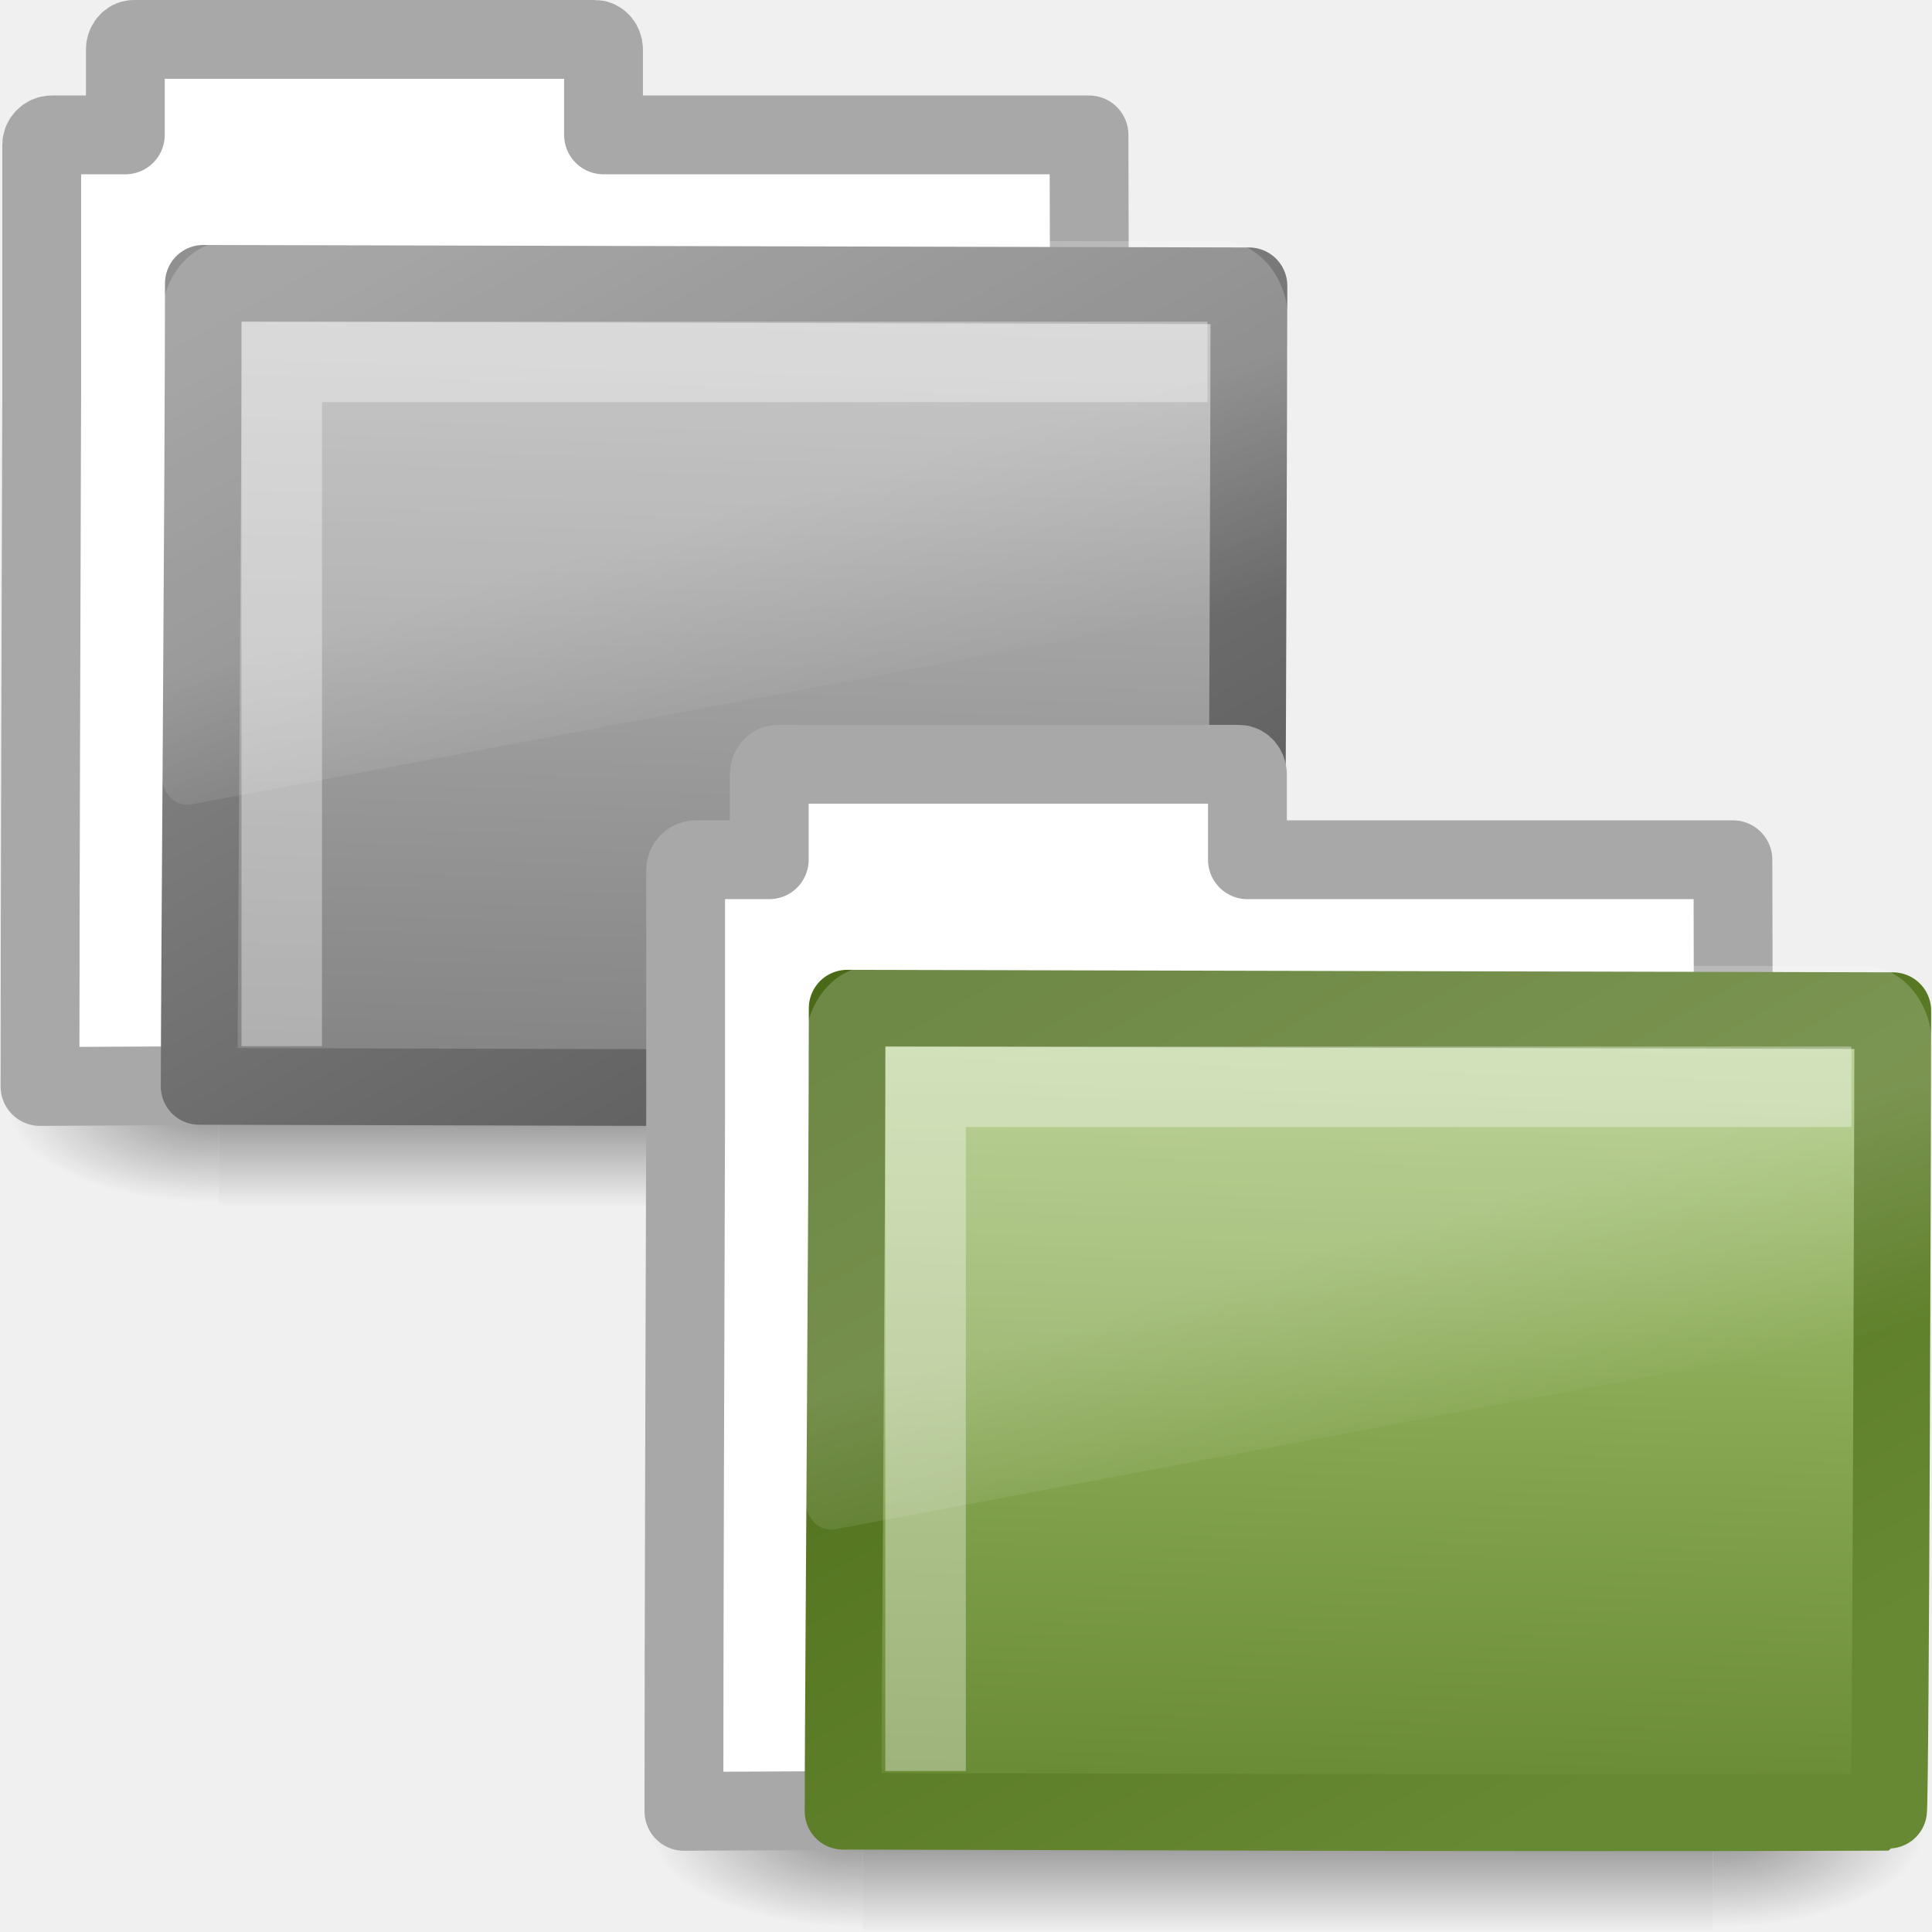
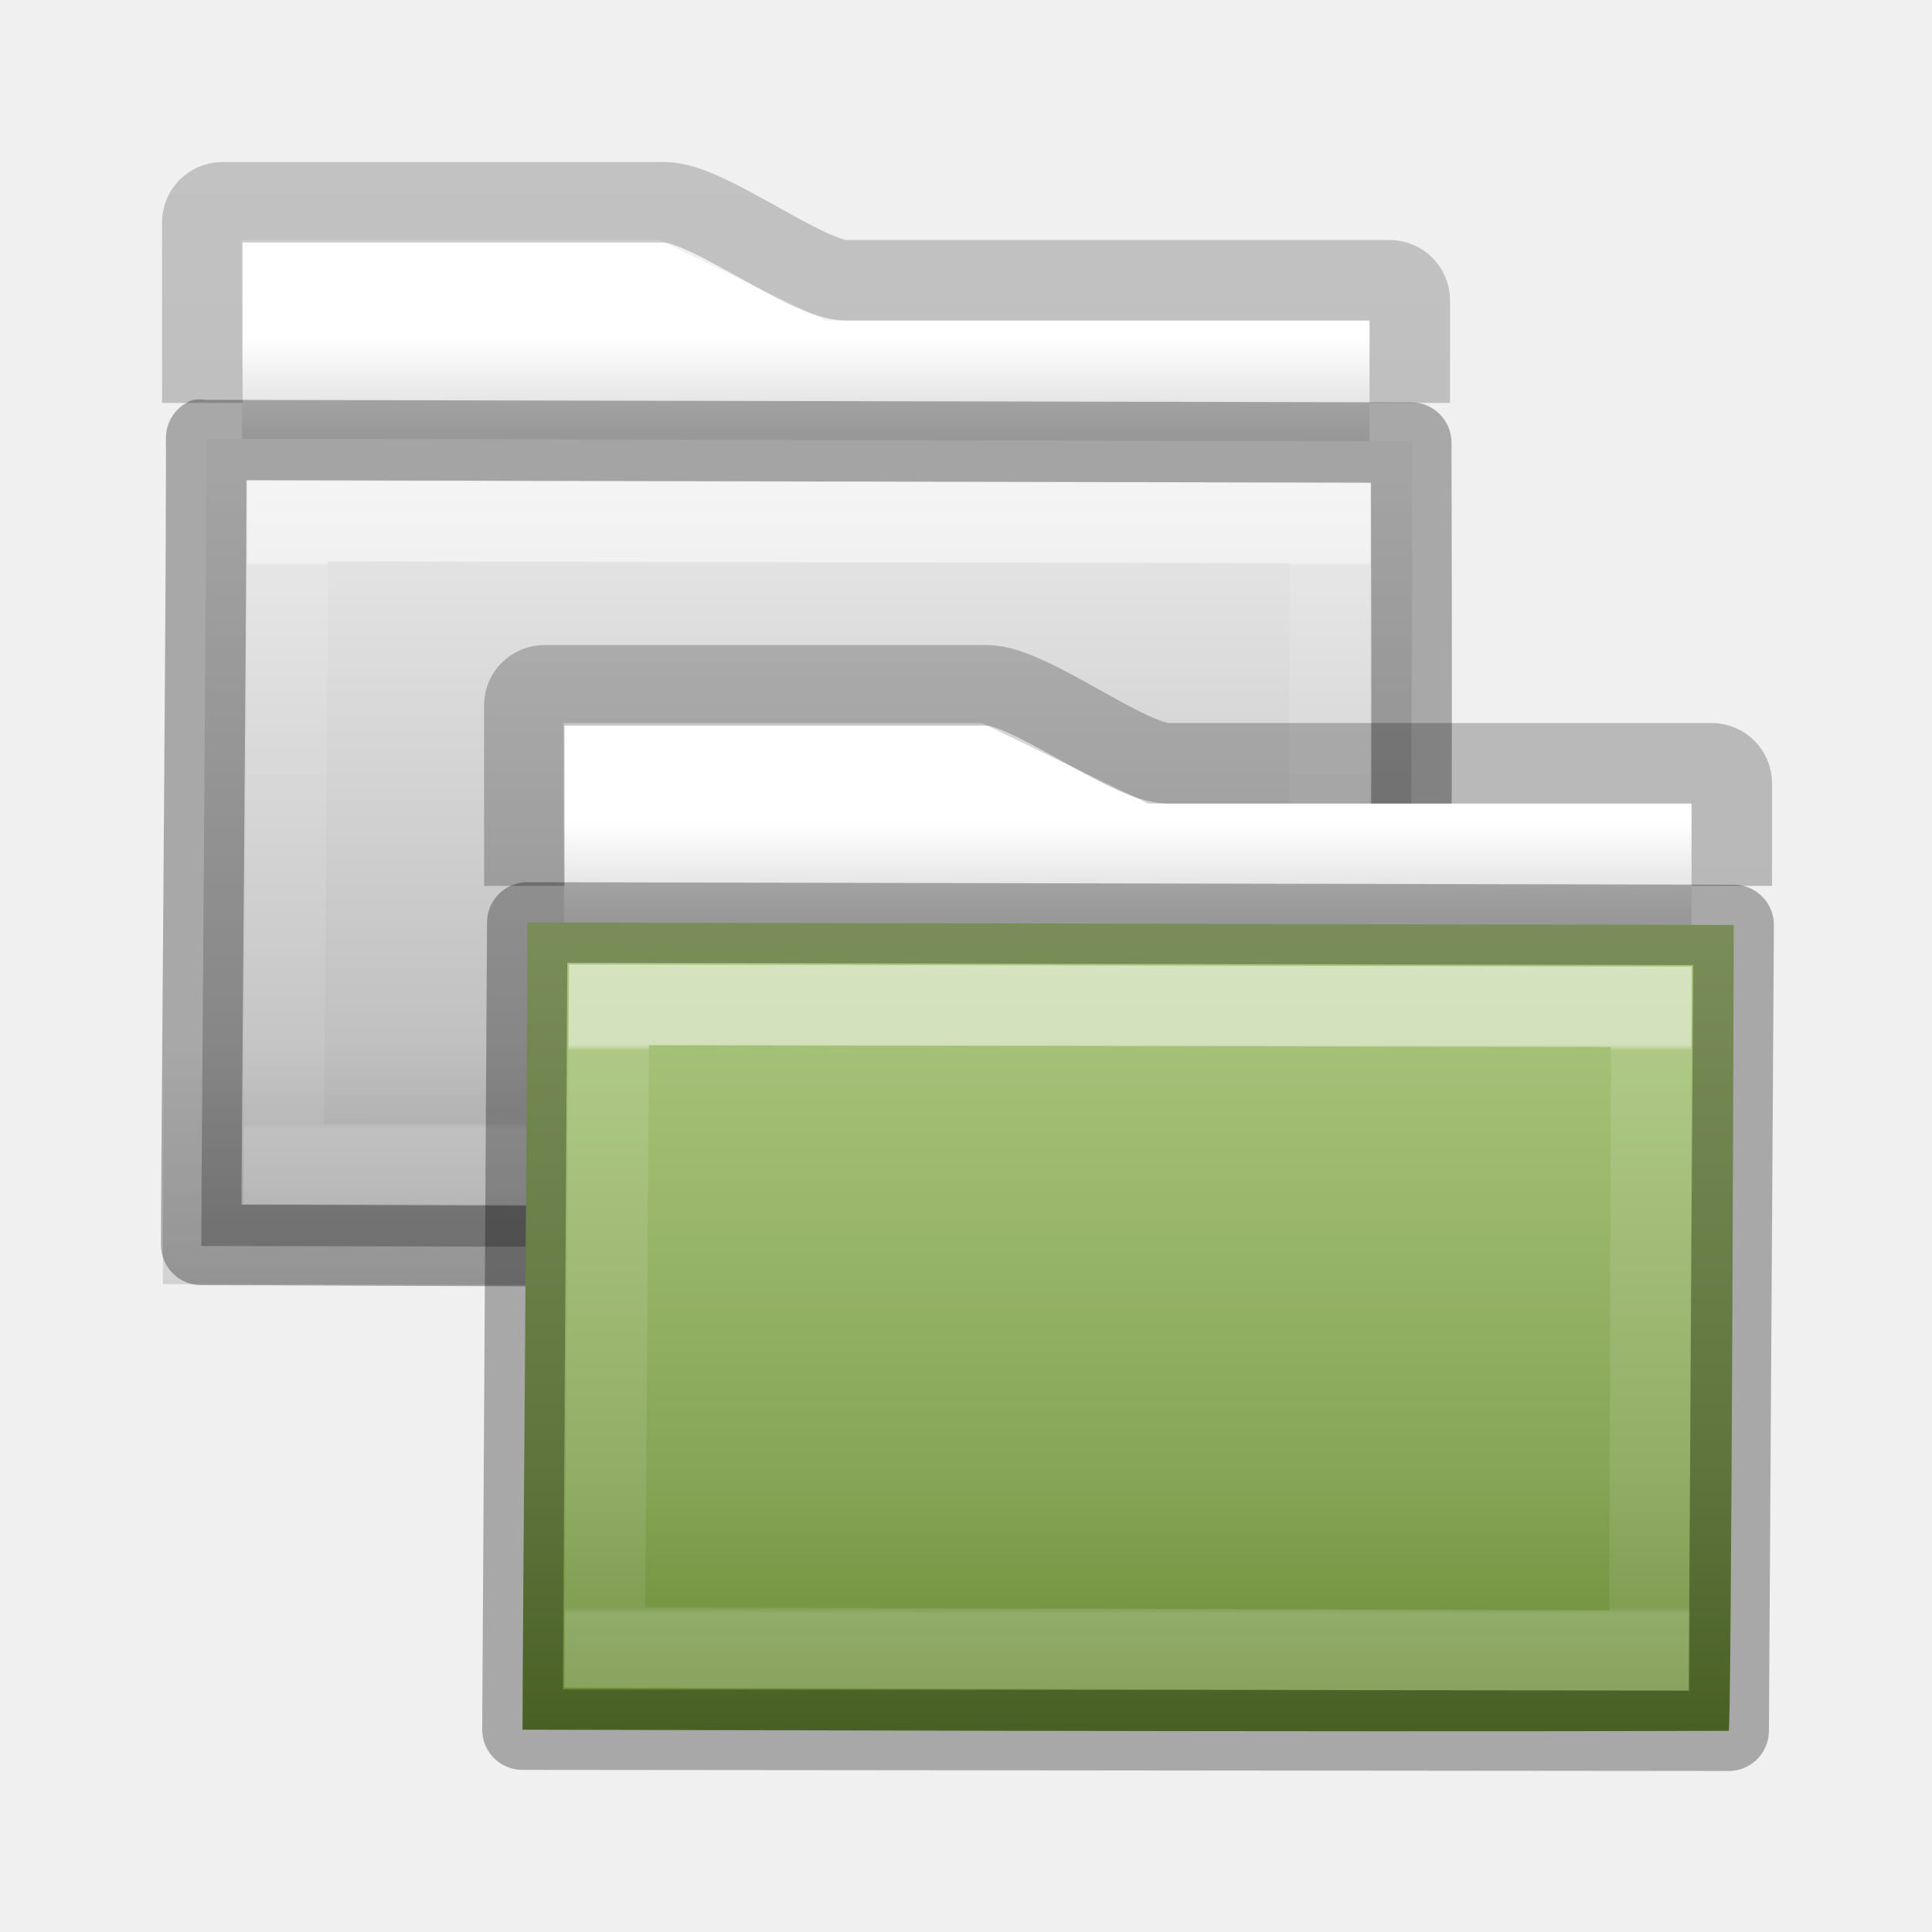
- <svg xmlns="http://www.w3.org/2000/svg" xmlns:xlink="http://www.w3.org/1999/xlink" id="svg3299" height="24" width="24" version="1.0">
-   <defs id="defs3301">
-     <linearGradient id="linearGradient2558-342" y2="24.628" gradientUnits="userSpaceOnUse" x2="20.055" y1="16.408" x1="18.031">
-       <stop id="stop2662" style="stop-color:#fff" offset="0" />
-       <stop id="stop2664" style="stop-color:#fff;stop-opacity:0" offset="1" />
+ <svg xmlns="http://www.w3.org/2000/svg" xmlns:xlink="http://www.w3.org/1999/xlink" version="1.0" width="24" height="24" id="svg2">
+   <defs id="defs4">
+     <linearGradient id="linearGradient5060-925">
+       <stop id="stop2644" style="stop-color:#000000;stop-opacity:0.318" offset="0" />
+       <stop id="stop2646" style="stop-color:#000000;stop-opacity:0.239" offset="1" />
    </linearGradient>
-     <linearGradient id="linearGradient2556-839" y2="4.051" gradientUnits="userSpaceOnUse" x2="4.176" gradientTransform="matrix(1.0083 0 0 1.0006 -10.5 -26.478)" y1="14.993" x1="10.318">
-       <stop id="stop2656" style="stop-color:#5e5e5e" offset="0" />
-       <stop id="stop2658" style="stop-color:#909090" offset="1" />
+     <linearGradient id="linearGradient4346">
+       <stop id="stop4348" style="stop-color:#ffffff;stop-opacity:1" offset="0" />
+       <stop id="stop4350" style="stop-color:#d8d8d8;stop-opacity:1" offset="1" />
    </linearGradient>
-     <linearGradient id="linearGradient2554-641" y2="238.4" gradientUnits="userSpaceOnUse" x2="169.23" gradientTransform="matrix(.054893 .013851 .0025726 .052482 -11.212 -26.738)" y1="58.583" x1="126.7">
-       <stop id="stop2650" style="stop-color:#bababa" offset="0" />
-       <stop id="stop2652" style="stop-color:#838383" offset="1" />
+     <linearGradient id="linearGradient3104-8-8-97-4-6-11-5-5-4-4">
+       <stop id="stop3106-5-4-3-5-0-2-1-0-7-7" style="stop-color:#000000;stop-opacity:0.322" offset="0" />
+       <stop id="stop3108-4-3-7-8-2-0-7-9-0-6" style="stop-color:#000000;stop-opacity:0.278" offset="1" />
    </linearGradient>
-     <radialGradient id="radialGradient2552-332" gradientUnits="userSpaceOnUse" cy="486.65" cx="605.71" gradientTransform="matrix(-2.7744 0 0 1.9697 112.76 -872.89)" r="117.14">
-       <stop id="stop2644" offset="0" />
-       <stop id="stop2646" style="stop-opacity:0" offset="1" />
+     <linearGradient id="linearGradient3454-2-5-0-3-8">
+       <stop id="stop3456-4-9-38-1-9" style="stop-color:#ffffff;stop-opacity:1" offset="0" />
+       <stop id="stop3458-39-80-3-5-6" style="stop-color:#ffffff;stop-opacity:0.235" offset="0.01" />
+       <stop id="stop3460-7-0-2-4-4" style="stop-color:#ffffff;stop-opacity:0.157" offset="0.99" />
+       <stop id="stop3462-0-9-8-7-8" style="stop-color:#ffffff;stop-opacity:0.392" offset="1" />
+     </linearGradient>
+     <linearGradient x1="84.309" y1="16.111" x2="84.309" y2="42.924" id="linearGradient3019" xlink:href="#linearGradient4632-0-6-4-4-7" gradientUnits="userSpaceOnUse" gradientTransform="matrix(0.3333333,0,0,0.3414856,-15.08621,0.3921124)" />
+     <linearGradient x1="76.041" y1="49.372" x2="76.041" y2="35.431" id="linearGradient3016" xlink:href="#linearGradient6129-963-697-142-998-580-273-44-2-2-2-1" gradientUnits="userSpaceOnUse" gradientTransform="matrix(0.3815641,0,0,0.3289695,-16.24159,1.278352)" />
+     <linearGradient x1="11.35" y1="0.667" x2="11.35" y2="8.172" id="linearGradient3013" xlink:href="#linearGradient3454-2-5-0-3-8-2" gradientUnits="userSpaceOnUse" gradientTransform="matrix(0.8918903,0,0,0.9404696,5.14398,6.342722)" />
+     <linearGradient id="linearGradient4632-0-6-4-4-7">
+       <stop id="stop4634-4-4-7-5-1" style="stop-color:#e9e9e9;stop-opacity:1" offset="0" />
+       <stop id="stop4636-3-1-5-4-6" style="stop-color:#b4b4b4;stop-opacity:1" offset="1" />
+     </linearGradient>
+     <linearGradient id="linearGradient6129-963-697-142-998-580-273-44-2-2-2-1">
+       <stop id="stop2661-01-6-2-4-3" style="stop-color:#0a0a0a;stop-opacity:0.498" offset="0" />
+       <stop id="stop2663-64-5-5-3-4" style="stop-color:#0a0a0a;stop-opacity:0" offset="1" />
+     </linearGradient>
+     <linearGradient id="linearGradient3454-2-5-0-3-8-2">
+       <stop id="stop3456-4-9-38-1-9-6" style="stop-color:#ffffff;stop-opacity:1" offset="0" />
+       <stop id="stop3458-39-80-3-5-6-4" style="stop-color:#ffffff;stop-opacity:0.235" offset="0.01" />
+       <stop id="stop3460-7-0-2-4-4-8" style="stop-color:#ffffff;stop-opacity:0.157" offset="0.99" />
+       <stop id="stop3462-0-9-8-7-8-0" style="stop-color:#ffffff;stop-opacity:0.392" offset="1" />
+     </linearGradient>
+     <linearGradient gradientTransform="matrix(0.5968047,0,0,0.3475701,5.619199,5.888364)" gradientUnits="userSpaceOnUse" xlink:href="#radialGradient2444" id="linearGradient12481" y2="44.806" x2="15.03" y1="16.073" x1="15.03" />
+     <radialGradient r="23.097" gradientTransform="matrix(1.5647,-9.5143e-8,6.1772e-8,1.0159,-59.14917,8.1461)" cx="63.969" cy="14.113" gradientUnits="userSpaceOnUse" id="radialGradient2444">
+       <stop offset="0" style="stop-color:#ADC980" id="stop3618" />
+       <stop offset="0.688" style="stop-color:#87A556" id="stop3270" />
+       <stop offset="1" style="stop-color:#688933" id="stop3620" />
    </radialGradient>
-     <radialGradient id="radialGradient2550-690" gradientUnits="userSpaceOnUse" cy="486.65" cx="605.71" gradientTransform="matrix(2.7744 0 0 1.9697 -1891.6 -872.89)" r="117.14">
-       <stop id="stop2638" offset="0" />
-       <stop id="stop2640" style="stop-opacity:0" offset="1" />
-     </radialGradient>
-     <linearGradient id="linearGradient2548-464" y2="609.51" gradientUnits="userSpaceOnUse" x2="302.86" gradientTransform="matrix(2.7744 0 0 1.9697 -1892.2 -872.89)" y1="366.65" x1="302.86">
-       <stop id="stop2630" style="stop-opacity:0" offset="0" />
-       <stop id="stop2632" offset=".5" />
-       <stop id="stop2634" style="stop-opacity:0" offset="1" />
-     </linearGradient>
-     <radialGradient id="radialGradient2574" xlink:href="#linearGradient5060" gradientUnits="userSpaceOnUse" cy="486.65" cx="605.71" gradientTransform="matrix(-2.7744 0 0 1.9697 112.76 -872.89)" r="117.14" />
-     <linearGradient id="linearGradient5060">
-       <stop id="stop5062" offset="0" />
-       <stop id="stop5064" style="stop-opacity:0" offset="1" />
-     </linearGradient>
-     <radialGradient id="radialGradient2572" xlink:href="#linearGradient5060" gradientUnits="userSpaceOnUse" cy="486.65" cx="605.71" gradientTransform="matrix(2.7744 0 0 1.9697 -1891.6 -872.89)" r="117.14" />
-     <linearGradient id="linearGradient2526" y2="4.051" gradientUnits="userSpaceOnUse" x2="4.176" gradientTransform="matrix(1.0083 0 0 1.0006 -.001856 -.00662)" y1="14.993" x1="10.318">
-       <stop id="stop2605" style="stop-color:#688933" offset="0" />
-       <stop id="stop2607" style="stop-color:#4A6A17" offset="1" />
-     </linearGradient>
-     <linearGradient id="linearGradient2524" y2="238.4" gradientUnits="userSpaceOnUse" x2="169.23" gradientTransform="matrix(.054893 .013851 .0025726 .052482 -.71383 -.26741)" y1="58.583" x1="126.7">
-       <stop id="stop2612" style="stop-color:#ADC980" offset="0" />
-       <stop id="stop2614" style="stop-color:#87A752" offset=".5" />
-       <stop id="stop2616" style="stop-color:#688933" offset="1" />
-     </linearGradient>
+     <linearGradient xlink:href="#linearGradient4346" id="linearGradient4289" gradientUnits="userSpaceOnUse" gradientTransform="matrix(0.3333333,0,0,0.3297102,-11.45096,6.35757)" x1="62.989" y1="11.645" x2="62.989" y2="15.385" />
+     <linearGradient xlink:href="#linearGradient3104-8-8-97-4-6-11-5-5-4-4" id="linearGradient4291" gradientUnits="userSpaceOnUse" gradientTransform="matrix(0.3107004,0,0,0.2748939,26.16684,6.90225)" x1="-51.786" y1="53.514" x2="-51.786" y2="2.061" />
+     <linearGradient xlink:href="#linearGradient3454-2-5-0-3-8" id="linearGradient4293" gradientUnits="userSpaceOnUse" gradientTransform="matrix(0.8918903,0,0,0.9404696,9.133654,12.35195)" x1="11.35" y1="0.667" x2="11.35" y2="8.172" />
+     <linearGradient xlink:href="#linearGradient5060-925" id="linearGradient4291-9" gradientUnits="userSpaceOnUse" gradientTransform="matrix(0.3107004,0,0,0.2748939,22.16684,0.9022503)" x1="-51.786" y1="53.514" x2="-51.786" y2="4.167" />
+     <linearGradient xlink:href="#linearGradient4346" id="linearGradient4289-0" gradientUnits="userSpaceOnUse" gradientTransform="matrix(0.3333333,0,0,0.3297102,-15.45096,0.3575703)" x1="62.989" y1="11.645" x2="62.989" y2="15.385" />
  </defs>
-   <g id="layer1">
-     <g id="g2526" transform="translate(.0020617 -1.0044)">
-       <g id="g2528" transform="matrix(.36395 0 0 .34457 -.64588 -.38545)">
-         <g id="g2530" transform="matrix(.021652 0 0 .014857 43.008 42.685)">
-           <rect id="rect2532" style="opacity:.402;fill:url(#linearGradient2548-464)" height="478.36" width="1339.6" y="-150.7" x="-1559.3" />
-           <path id="path2534" style="opacity:.402;fill:url(#radialGradient2550-690)" d="m-219.62-150.68v478.33c142.88 0.9 345.4-107.17 345.4-239.2 0-132.02-159.44-239.13-345.4-239.13z" />
-           <path id="path2536" style="opacity:.402;fill:url(#radialGradient2552-332)" d="m-1559.3-150.68v478.33c-142.8 0.9-345.4-107.17-345.4-239.2 0-132.02 159.5-239.13 345.4-239.13z" />
-         </g>
-       </g>
-       <g id="g2538" transform="translate(10.498 26.471)">
-         <path id="path2540" style="stroke-linejoin:round;stroke:#a8a8a8;stroke-linecap:round;stroke-width:0.979;fill:#fff" d="m-8.839-24.977c-0.056 0-0.104 0.06-0.104 0.123v1.063h-0.517-0.397c-0.07 0-0.125 0.061-0.125 0.122v0.246 2.842c-0.007 2.573-0.021 6.242-0.021 8.611 4.706-0.024 9.415-0.048 14.122-0.065-0.417 0-1.112-0.07-1.102-0.941 0.004-3.597 0.023-7.243 0.011-10.815h-6.031v-1.063c0-0.063-0.048-0.123-0.104-0.123h-5.731z" />
-         <path id="path2542" style="stroke-linejoin:round;stroke:url(#linearGradient2556-839);stroke-linecap:round;stroke-width:.953;fill:url(#linearGradient2554-641)" d="m-7.974-21.947c0.656 0 12.48 0.031 12.989 0.031 0 0.616-0.025 9.958-0.054 9.958-4.559 0.018-11.659-0.013-12.987-0.013 0-1.162 0.052-7.586 0.052-9.976z" />
-       </g>
-       <path id="path2544" style="opacity:.2;fill:url(#linearGradient2558-342);fill-rule:evenodd" d="m3.219 5.344c-1.539 0-2.813 1.274-2.813 2.812l0 16c0.006 0.286 0.148 0.613 0.375 0.813 0.227 0.2 0.516 0.284 0.844 0.25h0.031l45-7.125c0.522-0.083 0.93-0.535 0.938-1.063v-8.875c0-1.539-1.274-2.812-2.813-2.812h-41.562-0z" transform="matrix(.29669 0 0 .35207 1.8795 2.1186)" />
-       <path id="path2546" style="opacity:.35;stroke:#fff;stroke-width:1px;fill:none" d="m3.498 14v-8.5h11.5" />
-     </g>
-     <g id="g2511" transform="matrix(.36395 0 0 .34457 7.3541 7.6145)">
-       <g id="g2488" transform="matrix(.021652 0 0 .014857 43.008 42.685)">
-         <rect id="rect2490" style="opacity:.402;fill:url(#linearGradient2548-464)" height="478.36" width="1339.6" y="-150.7" x="-1559.3" />
-         <path id="path2492" style="opacity:.402;fill:url(#radialGradient2572)" d="m-219.62-150.68v478.33c142.88 0.9 345.4-107.17 345.4-239.2 0-132.02-159.44-239.13-345.4-239.13z" />
-         <path id="path2494" style="opacity:.402;fill:url(#radialGradient2574)" d="m-1559.3-150.68v478.33c-142.8 0.9-345.4-107.17-345.4-239.2 0-132.02 159.5-239.13 345.4-239.13z" />
-       </g>
-     </g>
-     <path id="path2519" style="stroke-linejoin:round;stroke:#a8a8a8;stroke-linecap:round;stroke-width:0.979;fill:#fff" d="m1.66 1.494c-0.056 0-0.104 0.06-0.104 0.123v1.063h-0.517-0.397c-0.07 0-0.125 0.062-0.125 0.123v0.245 2.842c-0.007 2.573-0.021 6.242-0.021 8.611 4.706-0.024 9.415-0.048 14.123-0.065-0.417 0-1.112-0.07-1.103-0.941 0.004-3.597 0.023-7.243 0.011-10.815l-6.031-0v-1.063c0-0.062-0.048-0.123-0.104-0.123h-5.731z" transform="translate(8 8)" />
-     <path id="path2521" style="stroke-linejoin:round;stroke:url(#linearGradient2526);stroke-linecap:round;stroke-width:.953;fill:url(#linearGradient2524)" d="m2.524 4.524c0.656 0 12.48 0.031 12.989 0.031 0 0.615-0.024 9.958-0.054 9.958-4.559 0.018-11.659-0.013-12.986-0.013-0.001-1.162 0.051-7.586 0.051-9.976z" transform="translate(8 8)" />
-     <path id="path2608" style="opacity:.2;fill-rule:evenodd;fill:url(#linearGradient2558-342)" d="m3.219 5.344c-1.539 0-2.813 1.274-2.813 2.812l0 16c0.006 0.286 0.148 0.613 0.375 0.813 0.227 0.2 0.516 0.284 0.844 0.25h0.031l45-7.125c0.522-0.083 0.93-0.535 0.938-1.063v-8.875c0-1.539-1.274-2.812-2.813-2.812h-41.562-0z" transform="matrix(.29669 0 0 .35207 9.8795 10.119)" />
-     <path id="path2524" style="opacity:.35;stroke:#fff;stroke-width:1px;fill:none" d="m3.498 14v-8.5h11.5" transform="translate(8 8)" />
-   </g>
+   <path style="color:#000000;display:inline;overflow:visible;visibility:visible;fill:url(#linearGradient4289-0);fill-opacity:1;fill-rule:nonzero;stroke:none;stroke-width:1;marker:none;enable-background:accumulate" id="rect4170-0-9-6" d="m 3,2.982 0.013,5 14,0 0,-4 -6.75,0 -2.066,-1 z" />
+   <path style="color:#000000;display:inline;overflow:visible;visibility:visible;opacity:0.8;fill:none;stroke:url(#linearGradient4291-9);stroke-width:1;stroke-linecap:butt;stroke-linejoin:miter;stroke-miterlimit:4;stroke-dasharray:none;stroke-dashoffset:0;stroke-opacity:1;marker:none;enable-background:accumulate" id="rect4170-1-1" d="m 17.513,5.005 0,-1.273 c 0,-0.139 -0.112,-0.25 -0.25,-0.25 l -6.75,0 c -0.495,0 -1.724,-0.969 -2.25,-0.969 l -5.5,0 c -0.139,0 -0.25,0.112 -0.25,0.25 l 3.2e-4,2.242" />
+   <path d="m 2.56,5.45 c 0.757,0 14.4,0.032 14.987,0.032 0,0.619 -0.029,10.01 -0.062,10.01 -5.26,0.018 -13.453,-0.014 -14.984,-0.014 0,-1.167 0.06,-7.625 0.06,-10.027 z" id="rect3086-5" style="color:#000000;display:inline;overflow:visible;visibility:visible;fill:url(#linearGradient3019);fill-opacity:1;fill-rule:nonzero;stroke:none;stroke-width:1;marker:none;enable-background:accumulate" />
+   <path d="m 2.087,4.973 c 0.805,0 15.312,0.034 15.936,0.034 0,0.677 -0.03,10.96 -0.066,10.96 -5.593,0.02 -14.305,-0.015 -15.934,-0.015 0,-1.278 0.064,-8.348 0.064,-10.979 z" id="rect3086-1-9" style="color:#000000;display:inline;overflow:visible;visibility:visible;opacity:0.4;fill:url(#linearGradient3016);fill-opacity:1;fill-rule:nonzero;stroke:none;stroke-width:1;marker:none;enable-background:accumulate" />
+   <path d="m 3.575,6.473 c 0.654,0 12.441,0.025 12.948,0.025 0,0.493 -0.025,7.971 -0.054,7.971 -4.545,0.014 -11.623,-0.011 -12.946,-0.011 0,-0.93 0.052,-6.071 0.052,-7.985 z" id="rect3086-9-1" style="color:#000000;display:inline;overflow:visible;visibility:visible;opacity:0.5;fill:none;stroke:url(#linearGradient3013);stroke-width:1;stroke-linecap:round;stroke-linejoin:miter;stroke-miterlimit:4;stroke-dasharray:none;stroke-dashoffset:0;stroke-opacity:1;marker:none;enable-background:accumulate" />
+   <path d="m 2.406,4.965 a 0.5,0.5 0 0 0 -0.344,0.5 0.5,0.5 0 0 0 0,0.094 C 2.061,8.005 2,14.291 2,15.465 a 0.5,0.5 0 0 0 0.5,0.5 c 1.521,0 9.704,0.049 14.969,0.031 0.011,-3.7e-5 0.02,3.7e-5 0.031,0 0.001,-7.95e-4 -0.002,-0.03 0,-0.031 0.061,-0.039 0.437,-0.25 0.438,-0.25 1.32e-4,-2.86e-4 0.027,-0.107 0.031,-0.125 0.009,-0.037 -0.001,-0.051 0,-0.062 0.003,-0.023 0.03,-0.018 0.031,-0.031 0.002,-0.027 -0.001,-0.057 0,-0.094 0.002,-0.074 -0.002,-0.182 0,-0.312 0.004,-0.26 -0.004,-0.617 0,-1.062 0.007,-0.891 0.026,-2.1 0.031,-3.312 0.011,-2.426 0,-4.902 0,-5.219 a 0.5,0.5 0 0 0 -0.5,-0.5 c -0.569,0 -14.198,-0.031 -14.969,-0.031 a 0.5,0.5 0 0 0 -0.156,0 z m 0.656,1 c 1.471,0.002 12.618,0.029 13.969,0.031 -0.001,0.636 0.01,2.527 0,4.719 -0.006,1.212 -0.024,2.392 -0.031,3.281 -0.003,0.406 0.004,0.749 0,1 -5.079,0.014 -12.156,-0.029 -14,-0.031 0.005,-1.493 0.057,-6.486 0.062,-9 z" id="rect3086-0-8" style="color:#000000;font-style:normal;font-variant:normal;font-weight:normal;font-stretch:normal;font-size:medium;line-height:normal;font-family:Sans;-inkscape-font-specification:Sans;text-indent:0;text-align:start;text-decoration:none;text-decoration-line:none;letter-spacing:normal;word-spacing:normal;text-transform:none;direction:ltr;block-progression:tb;writing-mode:lr-tb;baseline-shift:baseline;text-anchor:start;display:inline;overflow:visible;visibility:visible;opacity:0.3;fill:#000000;fill-opacity:1;stroke:none;stroke-width:1;marker:none;enable-background:accumulate" />
+   <path style="color:#000000;display:inline;overflow:visible;visibility:visible;fill:url(#linearGradient4289);fill-opacity:1;fill-rule:nonzero;stroke:none;stroke-width:1;marker:none;enable-background:accumulate" id="rect4170-0-9" d="m 7,8.982 0.013,5 14,0 0,-4 -6.75,0 -2.066,-1 z" />
+   <path style="color:#000000;display:inline;overflow:visible;visibility:visible;opacity:0.8;fill:none;stroke:url(#linearGradient4291);stroke-width:1;stroke-linecap:butt;stroke-linejoin:miter;stroke-miterlimit:4;stroke-dasharray:none;stroke-dashoffset:0;stroke-opacity:1;marker:none;enable-background:accumulate" id="rect4170-1" d="m 21.513,11.005 0,-1.273 c 0,-0.139 -0.112,-0.25 -0.25,-0.25 l -6.75,0 c -0.495,0 -1.724,-0.969 -2.25,-0.969 l -5.5,0 c -0.139,0 -0.25,0.112 -0.25,0.25 l 3.2e-4,2.242" />
+   <path style="color:#000000;clip-rule:nonzero;display:inline;overflow:visible;visibility:visible;opacity:1;isolation:auto;mix-blend-mode:normal;color-interpolation:sRGB;color-interpolation-filters:linearRGB;solid-color:#000000;solid-opacity:1;fill:url(#linearGradient12481);fill-opacity:1;fill-rule:nonzero;stroke:none;stroke-width:1;stroke-linecap:butt;stroke-linejoin:miter;stroke-miterlimit:4;stroke-dasharray:none;stroke-dashoffset:0;stroke-opacity:1;marker:none;color-rendering:auto;image-rendering:auto;shape-rendering:auto;text-rendering:auto;enable-background:accumulate" id="rect3086-2" d="m 6.55,11.459 c 0.757,0 14.4,0.032 14.987,0.032 0,0.619 -0.029,10.01 -0.062,10.01 -5.26,0.018 -13.453,-0.014 -14.984,-0.014 0,-1.167 0.06,-7.625 0.06,-10.027 z" />
+   <path style="color:#000000;display:inline;overflow:visible;visibility:visible;opacity:0.5;fill:none;stroke:url(#linearGradient4293);stroke-width:1;stroke-linecap:round;stroke-linejoin:miter;stroke-miterlimit:4;stroke-dasharray:none;stroke-dashoffset:0;stroke-opacity:1;marker:none;enable-background:accumulate" id="rect3086-9-7" d="m 7.565,12.482 12.948,0.025 -0.023,7.998 -12.977,-0.039 z" />
+   <path style="color:#000000;display:inline;overflow:visible;visibility:visible;opacity:0.3;fill:none;stroke:#000000;stroke-width:1;stroke-linecap:round;stroke-linejoin:round;stroke-miterlimit:4;stroke-dasharray:none;stroke-dashoffset:0;stroke-opacity:1;marker:none;enable-background:accumulate" id="rect3086-0-0" d="M 6.55,11.459 21.536,11.49 21.474,21.5 6.49,21.486 Z" />
</svg>
